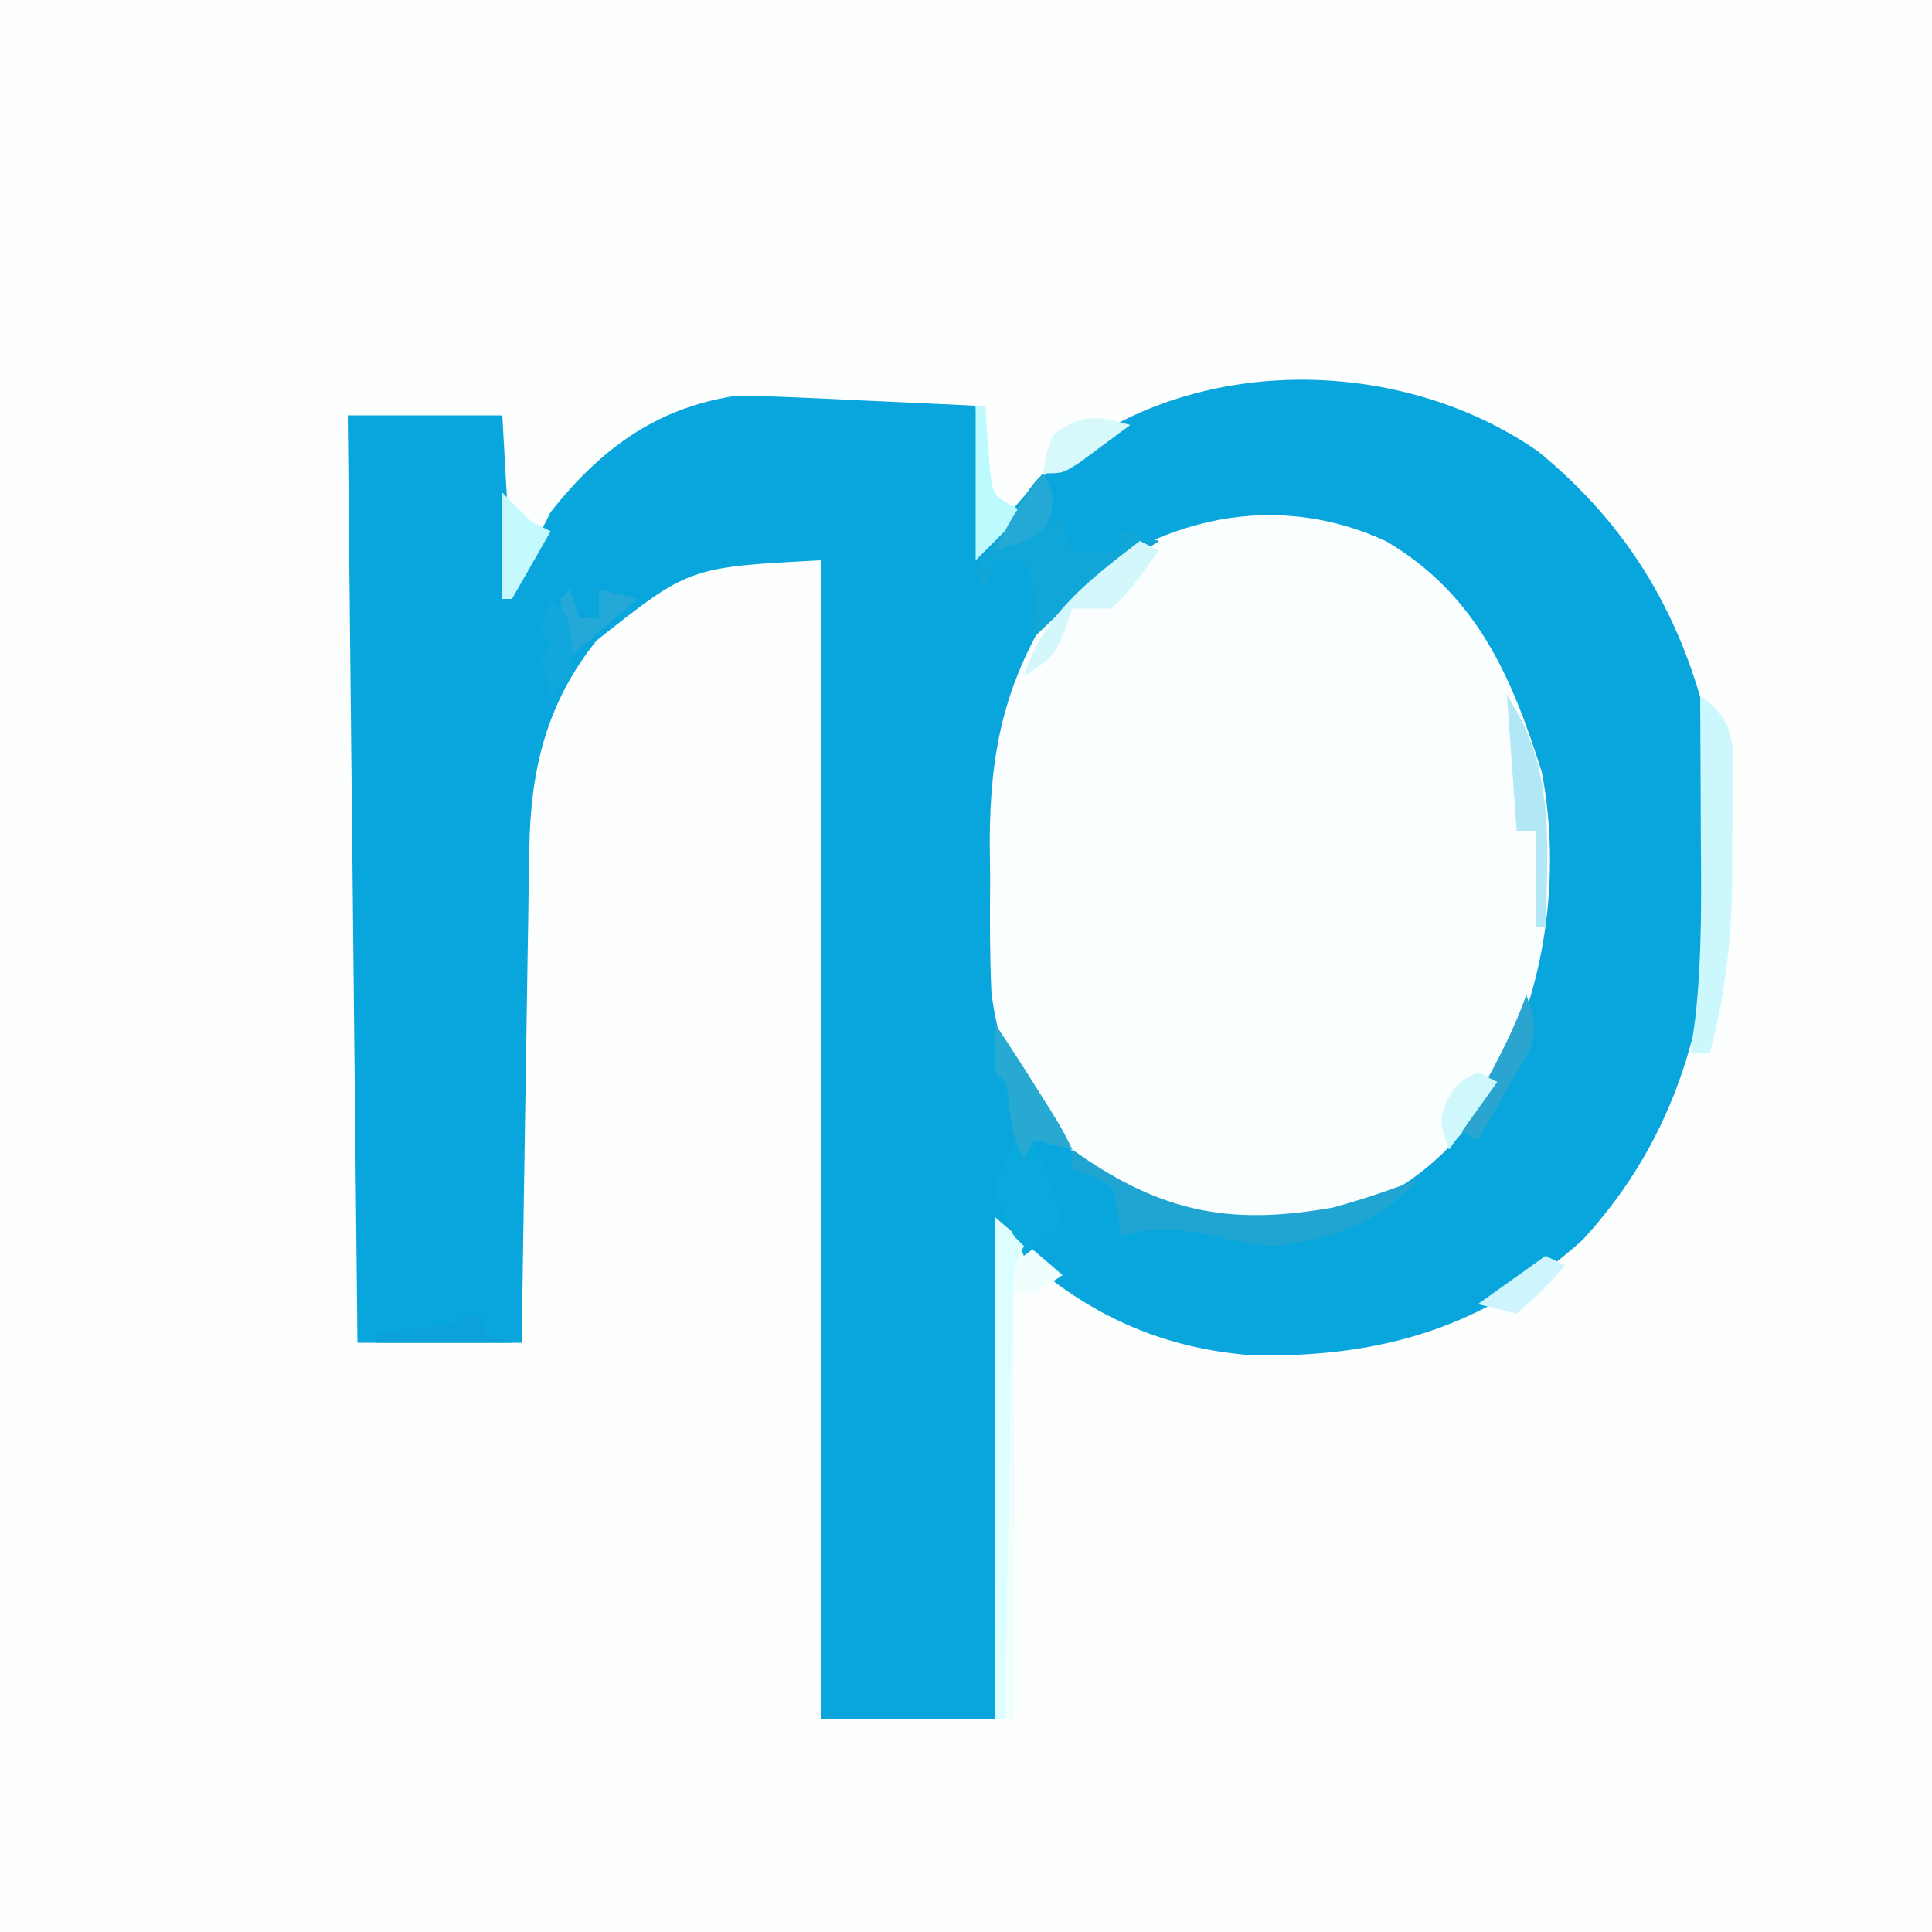
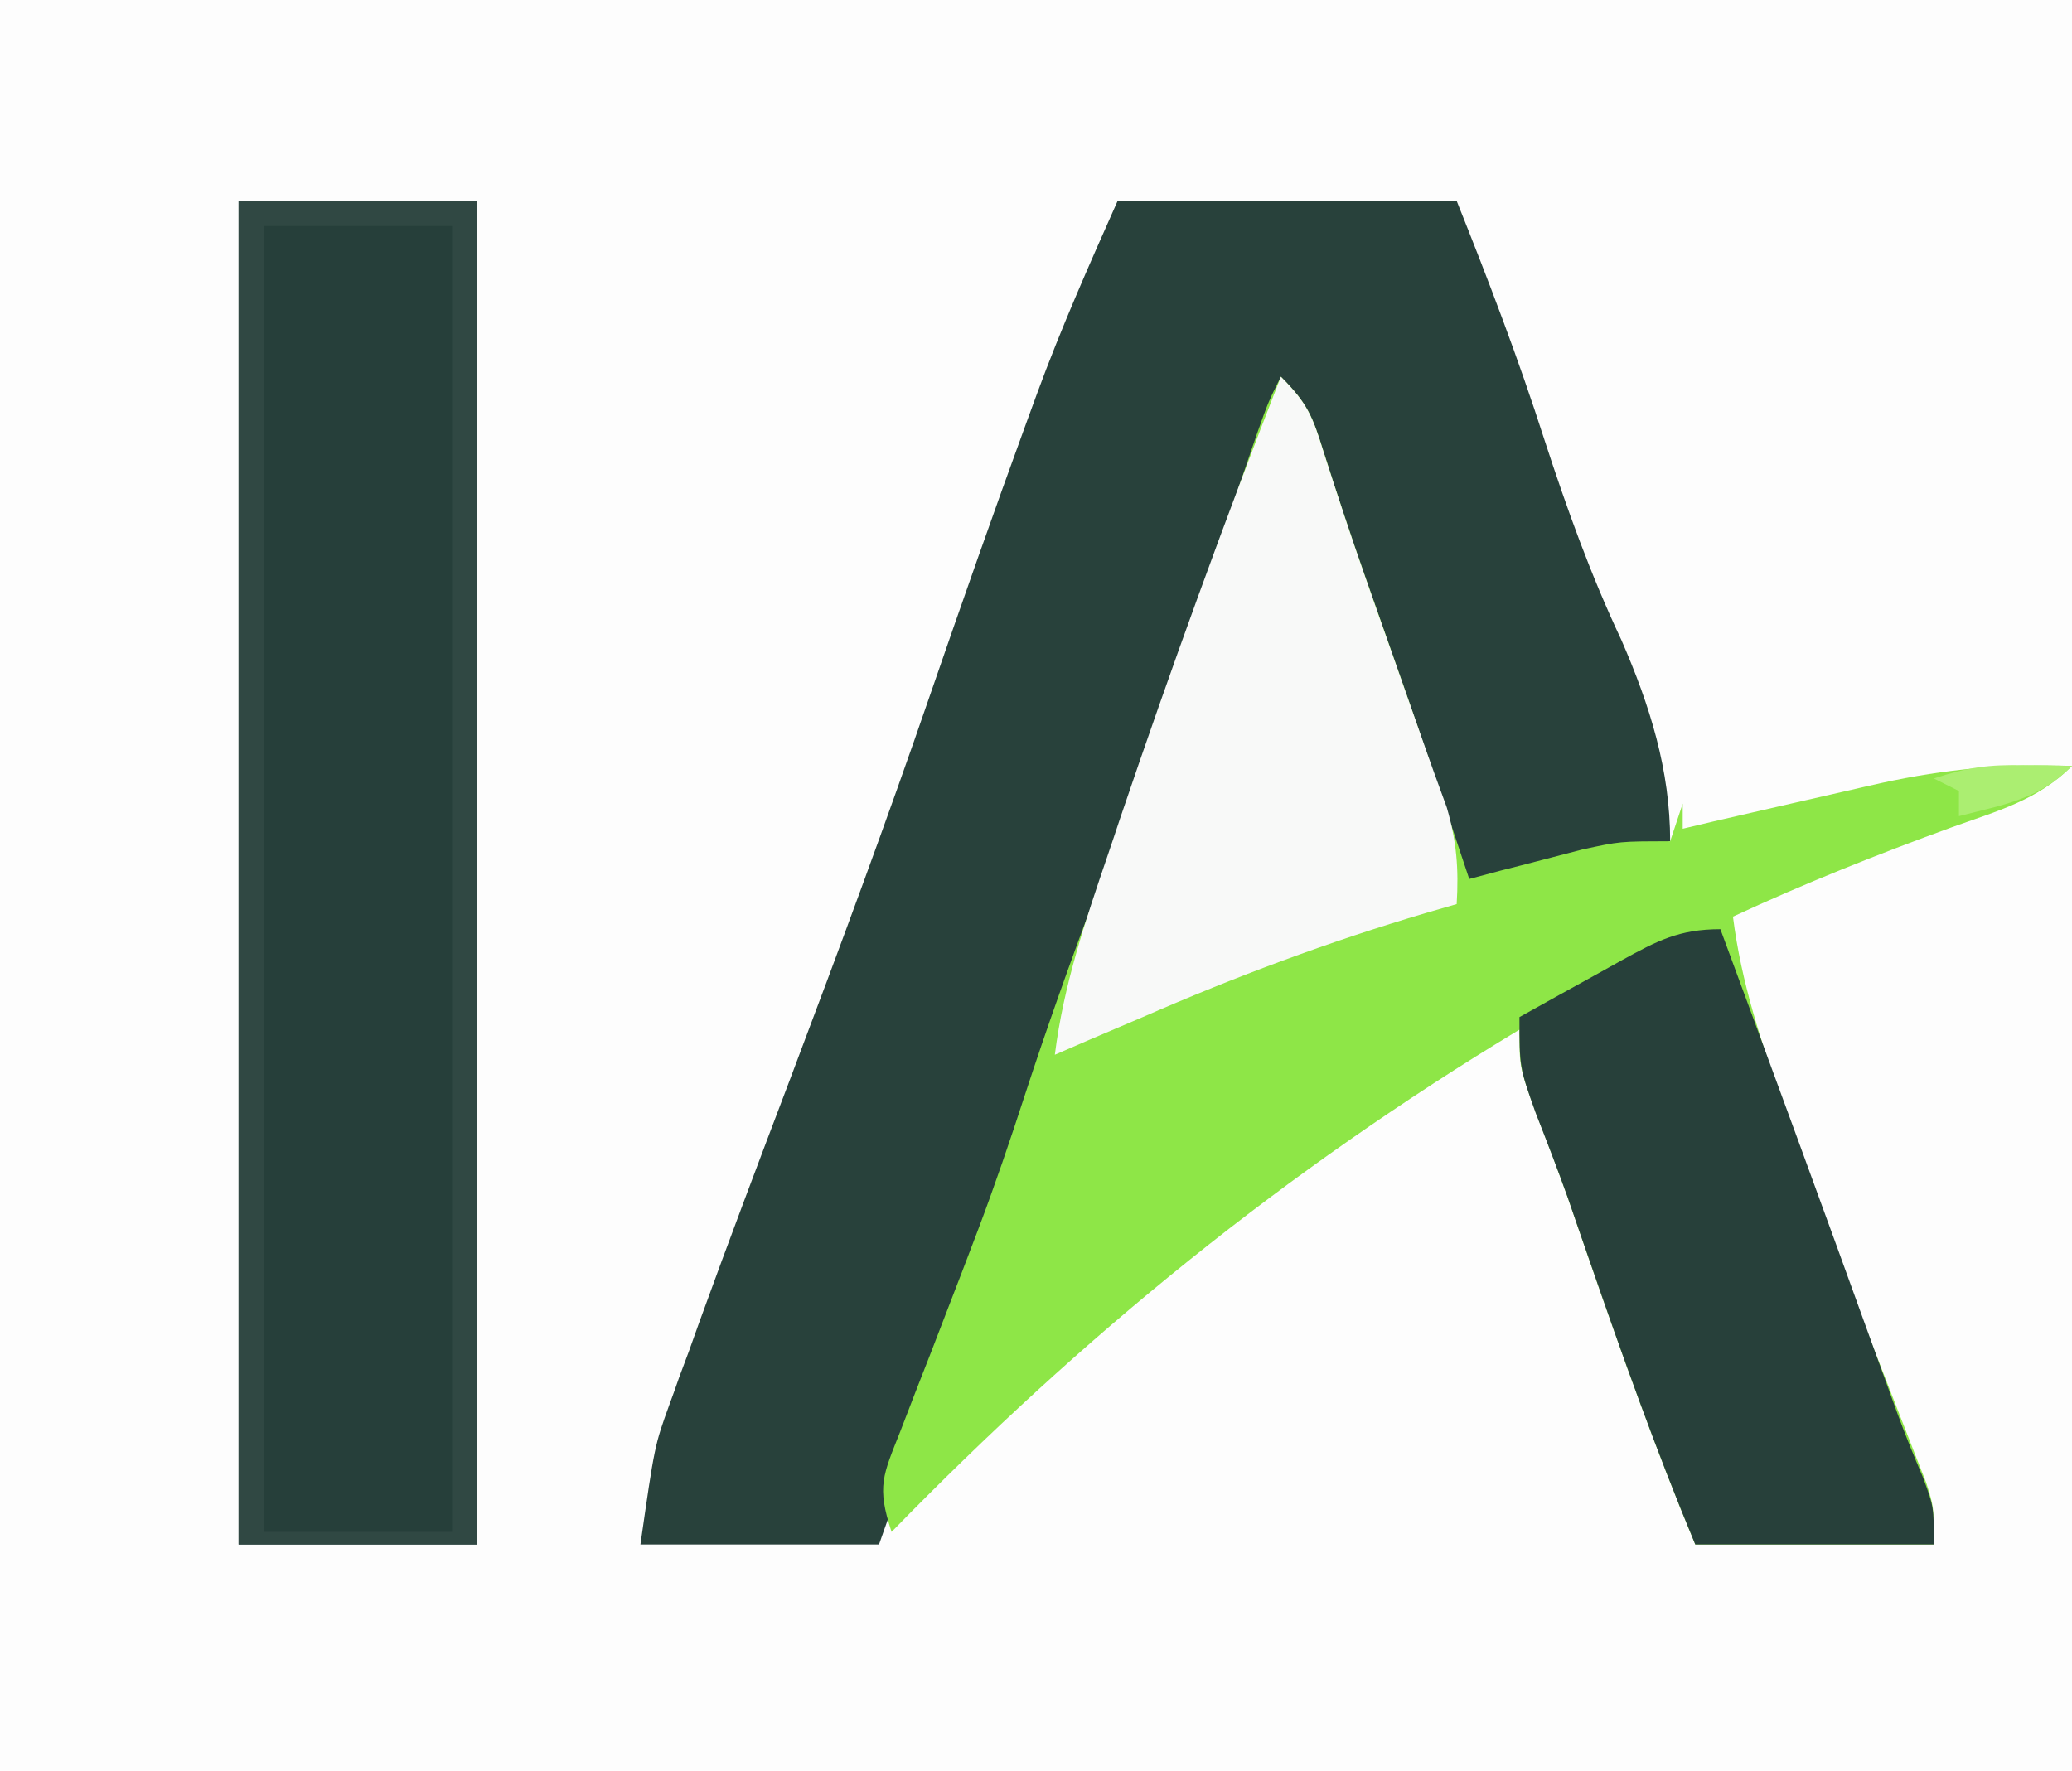
- <svg xmlns="http://www.w3.org/2000/svg" version="1.1" width="200" height="200">
-   <path d="M0 0 C66 0 132 0 200 0 C200 66 200 132 200 200 C134 200 68 200 0 200 C0 134 0 68 0 0 Z " fill="#FDFEFE" transform="translate(0,0)" />
-   <path d="M0 0 C9.5 7.79 15.026 17.247 17.75 29.25 C18.056 33.149 18.084 37.028 18.062 40.938 C18.057 42.01 18.051 43.083 18.045 44.188 C17.829 58.283 14.367 71.004 4.562 81.625 C-5.577 90.716 -16.467 93.883 -29.891 93.531 C-38.522 92.809 -45.588 89.822 -52.25 84.25 C-53.735 82.27 -53.735 82.27 -55.25 80.25 C-55.58 97.08 -55.91 113.91 -56.25 131.25 C-62.19 131.25 -68.13 131.25 -74.25 131.25 C-74.25 91.65 -74.25 52.05 -74.25 11.25 C-87.91 11.955 -87.91 11.955 -97.5 19.562 C-102.657 25.985 -104.329 32.908 -104.455 41.05 C-104.475 42.191 -104.495 43.332 -104.516 44.507 C-104.541 46.339 -104.541 46.339 -104.566 48.207 C-104.587 49.465 -104.608 50.723 -104.629 52.019 C-104.684 55.352 -104.734 58.684 -104.782 62.016 C-104.833 65.422 -104.888 68.827 -104.943 72.232 C-105.05 78.905 -105.152 85.577 -105.25 92.25 C-110.86 92.25 -116.47 92.25 -122.25 92.25 C-122.745 44.73 -122.745 44.73 -123.25 -3.75 C-117.97 -3.75 -112.69 -3.75 -107.25 -3.75 C-106.92 2.19 -106.59 8.13 -106.25 14.25 C-104.93 11.61 -103.61 8.97 -102.25 6.25 C-97.132 -0.183 -91.476 -4.45 -83.25 -5.75 C-81.264 -5.765 -79.277 -5.72 -77.293 -5.629 C-75.625 -5.556 -75.625 -5.556 -73.924 -5.482 C-72.773 -5.426 -71.623 -5.37 -70.438 -5.312 C-68.683 -5.234 -68.683 -5.234 -66.893 -5.154 C-64.011 -5.025 -61.131 -4.888 -58.25 -4.75 C-57.755 2.675 -57.755 2.675 -57.25 10.25 C-56.105 8.487 -56.105 8.487 -54.938 6.688 C-42.388 -10.016 -16.446 -11.465 0 0 Z " fill="#08A6DD" transform="translate(159.25,46.75)" />
-   <path d="M0 0 C9.258 5.518 12.9 13.858 16.055 23.902 C18.303 35.857 16.003 48.795 9.5 59.062 C4.909 65.261 -0.532 68.925 -8.105 70.449 C-16.098 71.498 -22.572 70.724 -29.27 66.047 C-35.865 60.523 -39.966 55.282 -40.939 46.562 C-41.1 42.7 -41.108 38.865 -41.062 35 C-41.078 33.694 -41.093 32.387 -41.109 31.041 C-41.073 21.903 -39.658 14.983 -34.875 7.188 C-25.454 -1.978 -12.402 -5.766 0 0 Z " fill="#FAFEFE" transform="translate(143.5625,56.0625)" />
-   <path d="M0 0 C2.31 1.98 4.62 3.96 7 6 C4 8 4 8 2 8 C2 22.52 2 37.04 2 52 C1.34 52 0.68 52 0 52 C0 34.84 0 17.68 0 0 Z " fill="#F1FEFE" transform="translate(103,126)" />
-   <path d="M0 0 C0.33 0.66 0.66 1.32 1 2 C0.67 2.99 0.34 3.98 0 5 C0.66 5 1.32 5 2 5 C2.33 5.99 2.66 6.98 3 8 C4.65 8 6.3 8 8 8 C8 7.34 8 6.68 8 6 C9.32 6.33 10.64 6.66 12 7 C11.397 7.387 10.793 7.773 10.172 8.172 C4.172 12.076 4.172 12.076 -1 17 C-0.979 16.237 -0.959 15.474 -0.938 14.688 C-0.871 11.898 -0.871 11.898 -2 9 C-2.99 9 -3.98 9 -5 9 C-5.33 9.99 -5.66 10.98 -6 12 C-6.33 11.34 -6.66 10.68 -7 10 C-6.022 8.52 -5.043 7.041 -4.062 5.562 C-3.517 4.739 -2.972 3.915 -2.41 3.066 C-1 1 -1 1 0 0 Z " fill="#10A6D8" transform="translate(108,49)" />
-   <path d="M0 0 C2.239 1.758 2.945 2.63 3.372 5.493 C3.369 6.467 3.366 7.441 3.363 8.445 C3.363 9.523 3.362 10.601 3.361 11.711 C3.345 12.838 3.329 13.964 3.312 15.125 C3.316 16.228 3.319 17.332 3.322 18.469 C3.28 24.95 2.662 30.734 1 37 C0.34 37 -0.32 37 -1 37 C-0.836 35.815 -0.673 34.631 -0.504 33.41 C0.235 26.763 0.107 20.117 0.062 13.438 C0.056 11.495 0.056 11.495 0.049 9.514 C0.037 6.342 0.021 3.171 0 0 Z " fill="#CCF7FD" transform="translate(176,72)" />
-   <path d="M0 0 C1.557 2.336 3.073 4.683 4.562 7.062 C4.997 7.755 5.431 8.447 5.879 9.16 C7 11 7 11 8 13 C6.68 12.67 5.36 12.34 4 12 C4.309 12.742 4.619 13.485 4.938 14.25 C5.809 16.507 6.477 18.645 7 21 C5.68 21.99 4.36 22.98 3 24 C0.718 19.524 0.718 19.524 0 17 C0.875 14.438 0.875 14.438 2 12 C1.829 8.168 1.829 8.168 0 5 C-0.041 3.334 -0.043 1.666 0 0 Z " fill="#0AA9DD" transform="translate(103,106)" />
-   <path d="M0 0 C0.727 0.507 0.727 0.507 1.469 1.023 C9.98 6.687 16.901 7.797 27 6 C30.069 5.157 33.038 4.163 36 3 C31.544 7.668 27.267 9.139 21 10 C17.812 9.688 17.812 9.688 15 9 C11.296 8.259 8.611 7.75 5 9 C4.918 8.216 4.835 7.433 4.75 6.625 C4.272 3.853 4.272 3.853 1.938 2.688 C1.298 2.461 0.659 2.234 0 2 C0 1.34 0 0.68 0 0 Z " fill="#20A5D3" transform="translate(111,119)" />
-   <path d="M0 0 C0.99 0.99 1.98 1.98 3 3 C2.67 3.66 2.34 4.32 2 5 C1.882 6.511 1.823 8.026 1.795 9.542 C1.775 10.482 1.755 11.423 1.734 12.392 C1.718 13.41 1.701 14.428 1.684 15.477 C1.663 16.517 1.642 17.557 1.621 18.629 C1.555 21.961 1.496 25.293 1.438 28.625 C1.394 30.88 1.351 33.135 1.307 35.391 C1.199 40.927 1.098 46.463 1 52 C0.67 52 0.34 52 0 52 C0 34.84 0 17.68 0 0 Z " fill="#DDFEFF" transform="translate(103,126)" />
-   <path d="M0 0 C4.991 7.487 4.218 15.284 4 24 C3.67 24 3.34 24 3 24 C3 20.7 3 17.4 3 14 C2.34 14 1.68 14 1 14 C0.67 9.38 0.34 4.76 0 0 Z " fill="#B2E7F5" transform="translate(156,72)" />
-   <path d="M0 0 C0.66 0.33 1.32 0.66 2 1 C-1.516 5.688 -1.516 5.688 -3 7 C-4.32 7 -5.64 7 -7 7 C-7.268 7.784 -7.536 8.568 -7.812 9.375 C-9 12 -9 12 -12 14 C-9.97 7.541 -5.209 4.018 0 0 Z " fill="#D4F7FC" transform="translate(118,56)" />
-   <path d="M0 0 C0.33 0 0.66 0 1 0 C1.037 0.626 1.075 1.253 1.113 1.898 C1.179 2.716 1.245 3.533 1.312 4.375 C1.371 5.187 1.429 5.999 1.488 6.836 C1.83 9.379 1.83 9.379 5 11 C3.35 12.65 1.7 14.3 0 16 C0 10.72 0 5.44 0 0 Z " fill="#BDFAFE" transform="translate(101,42)" />
-   <path d="M0 0 C1.557 2.336 3.073 4.683 4.562 7.062 C4.997 7.755 5.431 8.447 5.879 9.16 C7 11 7 11 8 13 C6.68 12.67 5.36 12.34 4 12 C3.67 12.66 3.34 13.32 3 14 C2 12 2 12 1.5 8.938 C1.312 6.119 1.312 6.119 0 5 C-0.041 3.334 -0.043 1.666 0 0 Z " fill="#28A9D2" transform="translate(103,106)" />
-   <path d="M0 0 C0.811 2.272 1.182 3.519 0.312 5.812 C-0.121 6.534 -0.554 7.256 -1 8 C-1.71 9.249 -2.418 10.499 -3.125 11.75 C-3.744 12.822 -4.362 13.895 -5 15 C-5.66 14.67 -6.32 14.34 -7 14 C-6.662 13.408 -6.325 12.817 -5.977 12.207 C-3.724 8.215 -1.538 4.334 0 0 Z " fill="#2AA5D0" transform="translate(158,103)" />
-   <path d="M0 0 C0.33 0.99 0.66 1.98 1 3 C1.66 3 2.32 3 3 3 C3 2.01 3 1.02 3 0 C4.32 0.33 5.64 0.66 7 1 C3.535 3.97 3.535 3.97 0 7 C-0.381 5.009 -0.713 3.007 -1 1 C-0.67 0.67 -0.34 0.34 0 0 Z " fill="#23A8D7" transform="translate(59,61)" />
-   <path d="M0 0 C0.99 0.99 1.98 1.98 3 3 C3.66 3.33 4.32 3.66 5 4 C3.68 6.31 2.36 8.62 1 11 C0.67 11 0.34 11 0 11 C0 7.37 0 3.74 0 0 Z " fill="#C4F9FD" transform="translate(52,51)" />
-   <path d="M0 0 C-1.121 0.839 -2.247 1.671 -3.375 2.5 C-4.001 2.964 -4.628 3.428 -5.273 3.906 C-7 5 -7 5 -9 5 C-8.75 3.125 -8.75 3.125 -8 1 C-4.996 -1.175 -3.439 -1.002 0 0 Z " fill="#D8F9FC" transform="translate(117,44)" />
-   <path d="M0 0 C0.66 0 1.32 0 2 0 C2 0.66 2 1.32 2 2 C2.99 2.33 3.98 2.66 5 3 C0.38 3 -4.24 3 -9 3 C-9 2.67 -9 2.34 -9 2 C-6.949 1.772 -4.898 1.544 -2.848 1.316 C-0.989 1.181 -0.989 1.181 0 0 Z " fill="#0DA1D9" transform="translate(48,136)" />
-   <path d="M0 0 C0.66 0.33 1.32 0.66 2 1 C-0.25 3.562 -0.25 3.562 -3 6 C-4.32 5.67 -5.64 5.34 -7 5 C-4.69 3.35 -2.38 1.7 0 0 Z " fill="#CEF5FD" transform="translate(160,130)" />
-   <path d="M0 0 C0.66 0.33 1.32 0.66 2 1 C-0.475 4.465 -0.475 4.465 -3 8 C-4 5 -4 5 -3.188 2.875 C-2 1 -2 1 0 0 Z " fill="#CFF8FD" transform="translate(153,111)" />
-   <path d="M0 0 C2 2 2 2 2.25 5 C2 8 2 8 0 10 C-0.562 8.062 -0.562 8.062 -1 6 C-0.67 5.67 -0.34 5.34 0 5 C-0.33 4.34 -0.66 3.68 -1 3 C-0.67 2.01 -0.34 1.02 0 0 Z " fill="#11A7DC" transform="translate(57,62)" />
-   <path d="M0 0 C1 2 1 2 0.875 4 C0 6 0 6 -2.562 7.25 C-3.367 7.497 -4.171 7.745 -5 8 C-3.628 5.046 -2.011 2.56 0 0 Z " fill="#24A8D4" transform="translate(108,49)" />
+ <svg xmlns="http://www.w3.org/2000/svg" version="1.1" width="165" height="141">
+   <path d="M0 0 C54.45 0 108.9 0 165 0 C165 46.53 165 93.06 165 141 C110.55 141 56.1 141 0 141 C0 94.47 0 47.94 0 0 Z " fill="#FDFDFD" transform="translate(0,0)" />
+   <path d="M0 0 C8.91 0 17.82 0 27 0 C29.54 6.35 31.92 12.57 34 19.06 C35.78 24.52 37.67 29.78 40.12 34.98 C42.39 40.19 44 45.32 44 51 C38.72 52.32 33.44 53.64 28 55 C22.69 42.25 18.33 29.11 14 16 C11.83 18.17 11.38 19.39 10.45 22.26 C10.17 23.13 9.88 23.99 9.59 24.88 C9.29 25.81 8.99 26.73 8.69 27.69 C8.22 29.11 8.22 29.11 7.75 30.56 C6.58 34.12 5.42 37.69 4.27 41.26 C2.25 47.48 0.22 53.62 -2.38 59.62 C-5.05 65.86 -7.14 72.25 -9.26 78.69 C-12.37 88.18 -15.68 97.58 -19 107 C-25.27 107 -31.54 107 -38 107 C-36.87 99.12 -36.87 99.12 -35.7 95.88 C-35.31 94.82 -35.31 94.82 -34.93 93.73 C-34.66 93.02 -34.4 92.3 -34.12 91.56 C-33.74 90.49 -33.74 90.49 -33.35 89.4 C-30.97 82.84 -28.5 76.31 -26.02 69.78 C-22.18 59.62 -18.41 49.45 -14.88 39.19 C-12.39 31.98 -9.87 24.79 -7.25 17.62 C-6.98 16.88 -6.71 16.14 -6.43 15.38 C-4.5 10.12 -2.29 5.15 0 0 Z " fill="#28413B" transform="translate(89,16)" />
+   <path d="M0 0 C2.13 2.13 2.54 3.19 3.41 6 C4.47 9.33 5.56 12.64 6.72 15.94 C7.01 16.77 7.3 17.6 7.61 18.46 C8.05 19.72 8.05 19.72 8.5 21 C10.72 27.31 12.9 33.64 15 40 C15.82 39.78 16.64 39.57 17.48 39.34 C18.56 39.07 19.64 38.79 20.75 38.5 C21.82 38.22 22.88 37.94 23.98 37.66 C27 37 27 37 31 37 C31.33 36.01 31.66 35.02 32 34 C32 34.66 32 35.32 32 36 C33.23 35.71 33.23 35.71 34.49 35.41 C37.99 34.6 41.5 33.8 45 33 C45.93 32.79 46.85 32.57 47.81 32.36 C52.99 31.23 57.7 30.8 63 31 C60.26 33.74 57.01 34.6 53.44 35.88 C47.51 38.04 41.73 40.34 36 43 C36.67 48.31 38.27 53.05 40.06 58.06 C40.37 58.92 40.67 59.78 40.98 60.67 C43.68 68.26 46.56 75.79 49.51 83.28 C50 84.54 50 84.54 50.5 85.82 C50.79 86.55 51.08 87.29 51.38 88.05 C52 90 52 90 52 93 C45.73 93 39.46 93 33 93 C29.89 85.53 27.19 77.95 24.55 70.31 C24.26 69.48 23.98 68.66 23.68 67.8 C23.4 67 23.13 66.19 22.84 65.36 C22.03 63.08 21.16 60.83 20.29 58.57 C19 55 19 55 19 52 C0.26 63.31 -15.74 76.33 -31 92 C-32.21 88.36 -31.68 87.48 -30.3 83.98 C-29.92 82.99 -29.54 81.99 -29.14 80.97 C-28.72 79.9 -28.31 78.84 -27.88 77.75 C-27.03 75.55 -26.19 73.36 -25.34 71.16 C-24.94 70.1 -24.53 69.03 -24.11 67.93 C-22.77 64.38 -21.55 60.8 -20.38 57.19 C-18.64 51.86 -16.77 46.62 -14.81 41.38 C-11.12 31.49 -7.7 21.51 -4.29 11.52 C-3.88 10.32 -3.46 9.11 -3.04 7.87 C-2.67 6.79 -2.3 5.7 -1.92 4.59 C-1 2 -1 2 0 0 Z " fill="#8EE647" transform="translate(102,30)" />
+   <path d="M0 0 C6.27 0 12.54 0 19 0 C19 35.31 19 70.62 19 107 C12.73 107 6.46 107 0 107 C0 71.69 0 36.38 0 0 Z " fill="#263F3A" transform="translate(19,16)" />
+   <path d="M0 0 C4.15 11.22 8.27 22.45 12.33 33.7 C12.65 34.58 12.97 35.46 13.3 36.37 C13.58 37.14 13.86 37.92 14.15 38.71 C14.76 40.36 15.42 41.99 16.11 43.6 C17 46 17 46 17 49 C10.73 49 4.46 49 -2 49 C-5.11 41.53 -7.81 33.95 -10.45 26.31 C-10.74 25.48 -11.02 24.66 -11.32 23.8 C-11.6 23 -11.87 22.19 -12.16 21.36 C-12.97 19.1 -13.83 16.87 -14.71 14.63 C-16 11 -16 11 -16 7 C-13.9 5.83 -11.8 4.66 -9.69 3.5 C-9.09 3.17 -8.5 2.83 -7.88 2.49 C-5.04 0.93 -3.29 0 0 0 Z " fill="#27403A" transform="translate(137,74)" />
+   <path d="M0 0 C2.13 2.13 2.53 3.18 3.4 5.99 C4.48 9.36 5.58 12.71 6.75 16.04 C7.05 16.89 7.35 17.74 7.65 18.61 C7.95 19.46 8.25 20.31 8.56 21.19 C9.45 23.72 10.34 26.26 11.23 28.79 C11.87 30.64 12.54 32.47 13.21 34.3 C14 37.01 14.17 39.19 14 42 C13.2 42.23 12.4 42.46 11.58 42.7 C3.81 45 -3.58 47.76 -11 51 C-12.42 51.6 -13.83 52.21 -15.25 52.81 C-16.61 53.4 -16.61 53.4 -18 54 C-17.3 48.41 -15.56 43.31 -13.75 38 C-13.43 37.07 -13.12 36.13 -12.8 35.17 C-8.79 23.35 -4.54 11.63 0 0 Z " fill="#F8F9F8" transform="translate(102,30)" />
+   <path d="M0 0 C6.27 0 12.54 0 19 0 C19 35.31 19 70.62 19 107 C12.73 107 6.46 107 0 107 C0 71.69 0 36.38 0 0 Z M2 2 C2 36.32 2 70.64 2 106 C6.95 106 11.9 106 17 106 C17 71.68 17 37.36 17 2 C12.05 2 7.1 2 2 2 Z " fill="#304843" transform="translate(19,16)" />
+   <path d="M0 0 C1.89 0.03 1.89 0.03 3.81 0.06 C1.13 2.75 -1.56 3.12 -5.19 4.06 C-5.19 3.4 -5.19 2.74 -5.19 2.06 C-5.85 1.73 -6.51 1.4 -7.19 1.06 C-4.44 0.15 -2.83 -0.05 0 0 Z " fill="#ABEE71" transform="translate(161.1875,60.9375)" />
</svg>
